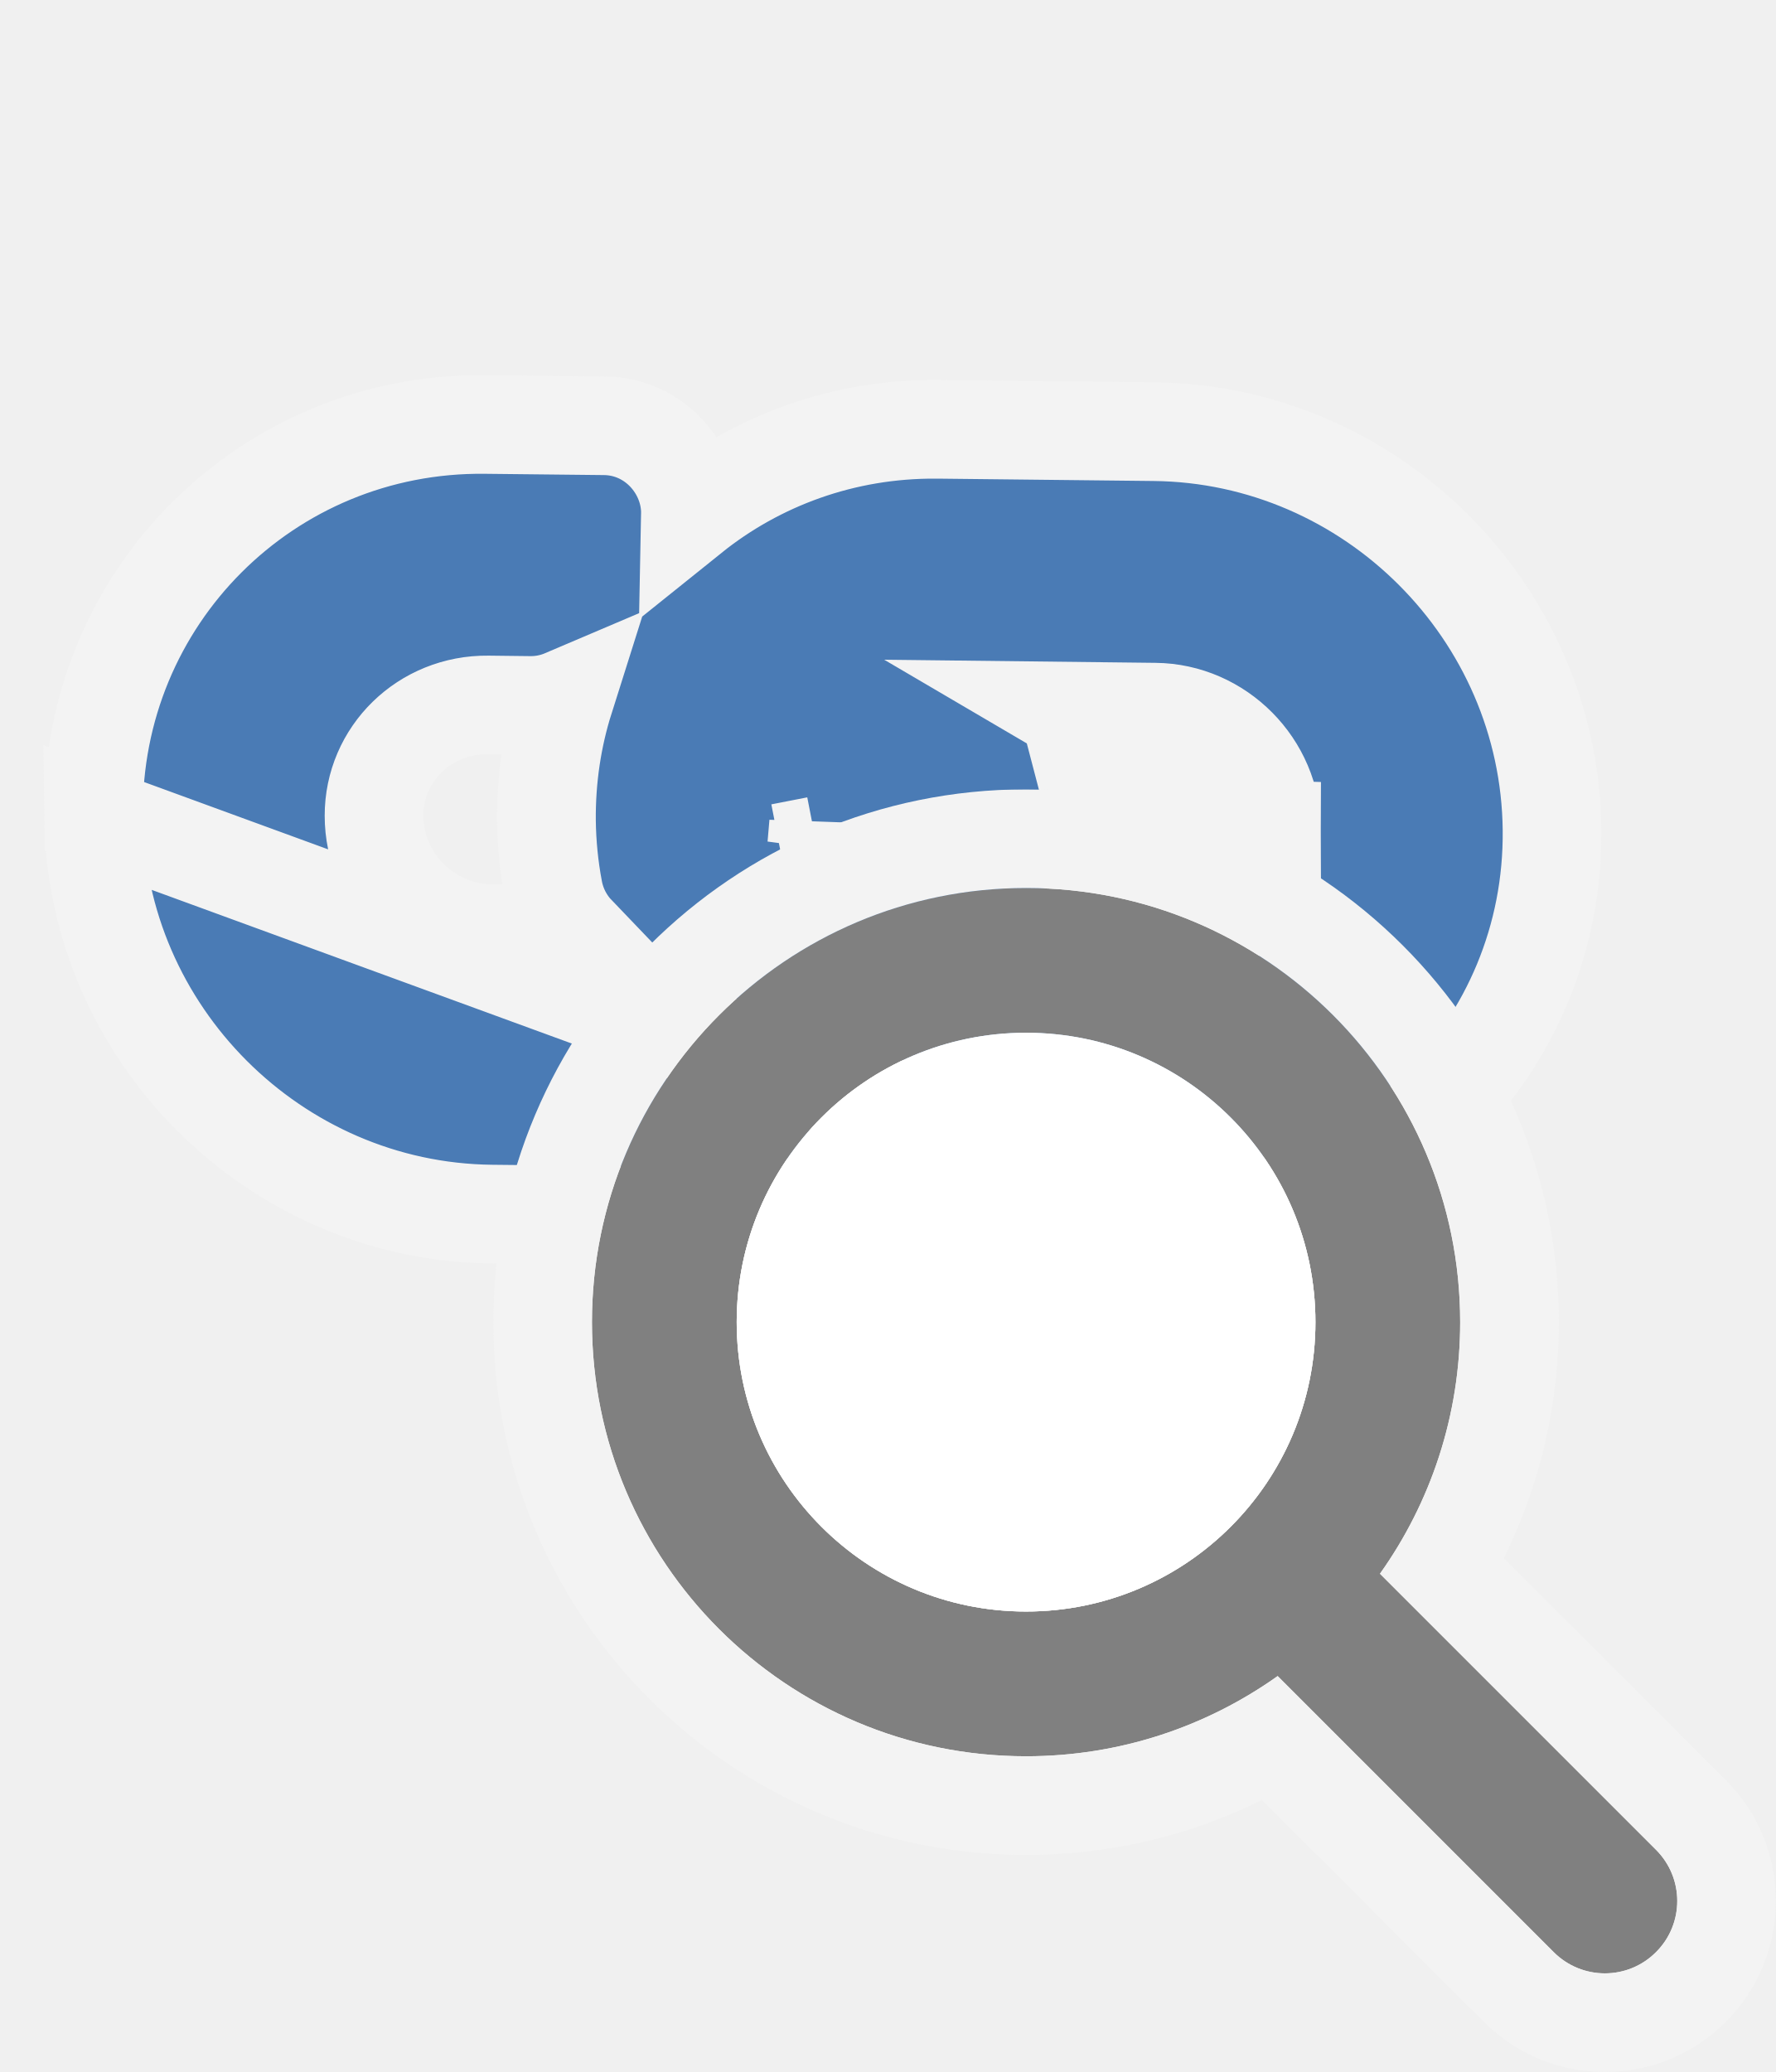
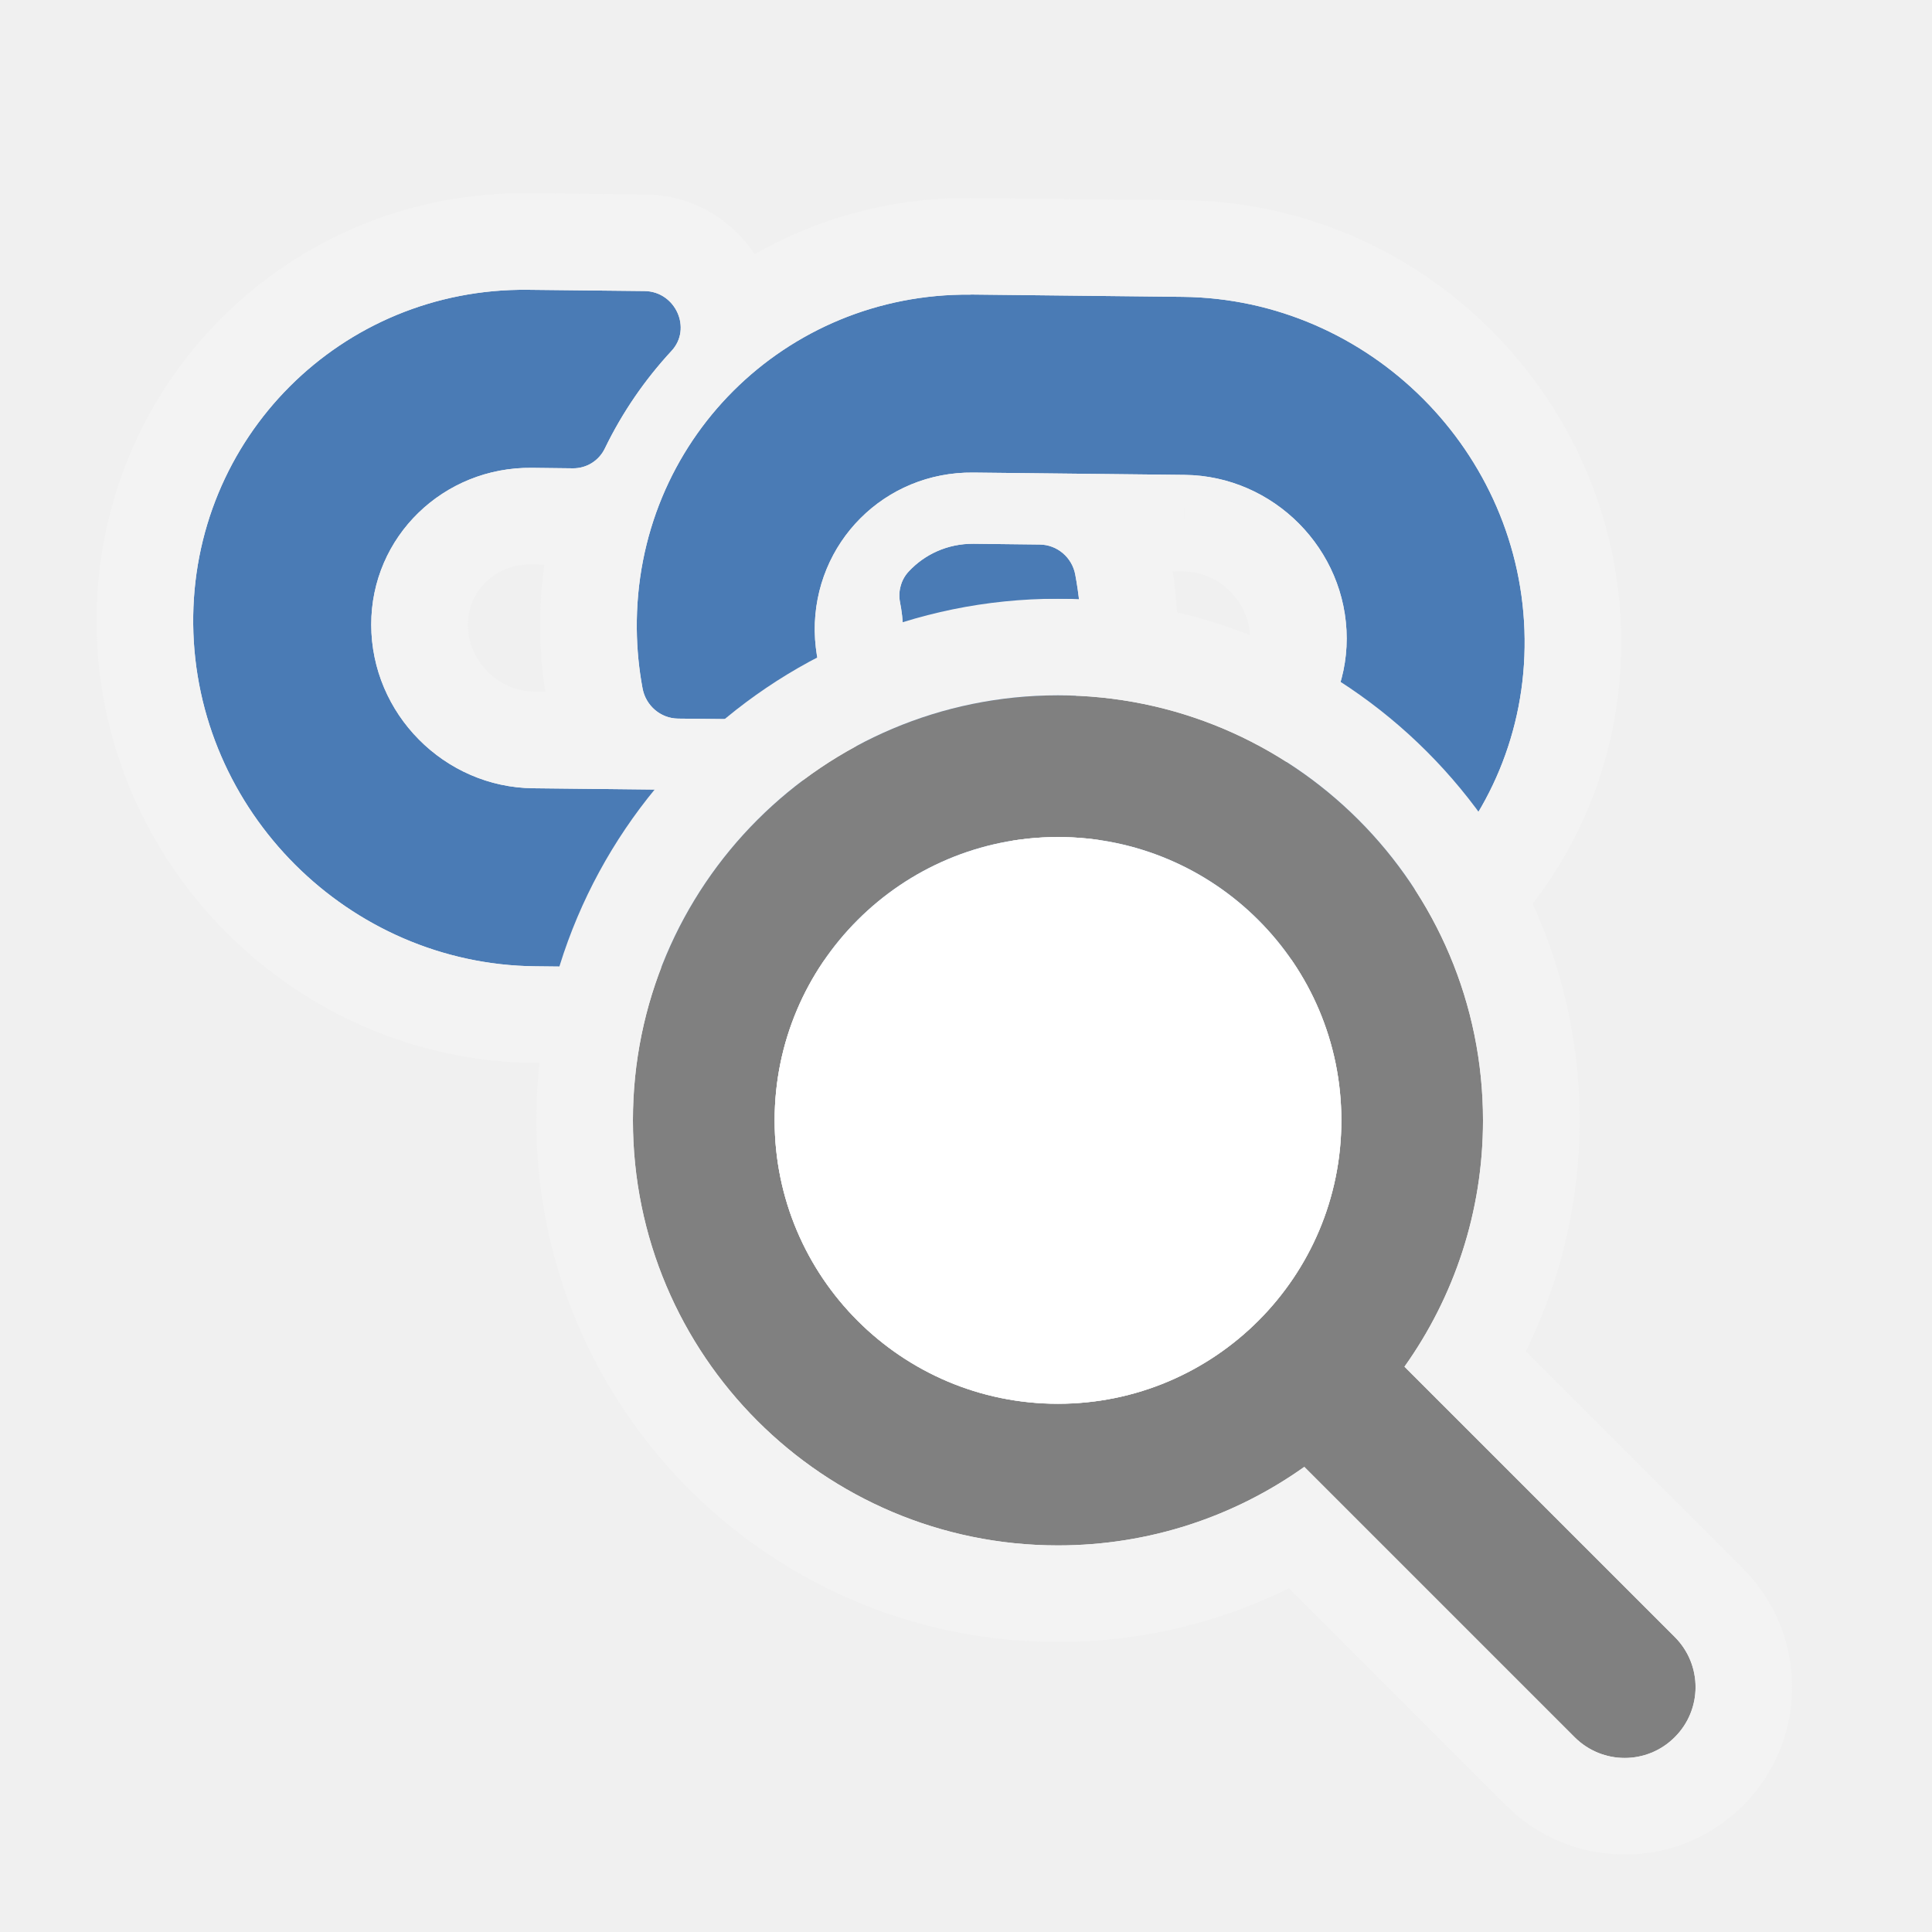
- <svg xmlns="http://www.w3.org/2000/svg" width="18" height="21" viewBox="0 0 18 21" fill="none">
-   <path d="M11.14 8.359L11.14 8.359C11.144 8.794 11.08 9.21 10.957 9.599C11.065 9.553 11.183 9.528 11.306 9.53L11.732 9.534L11.732 9.534C12.375 9.541 12.889 9.037 12.889 8.411L11.14 8.359ZM11.14 8.359C11.137 8.124 11.114 7.889 11.071 7.657L11.07 7.657C11.038 7.484 10.956 7.33 10.839 7.208M11.14 8.359L10.839 7.208M9.681 11.465C9.001 12.012 8.133 12.334 7.191 12.328C7.181 12.328 7.173 12.328 7.171 12.328L7.171 12.328L7.171 12.328L4.982 12.305C2.779 12.281 0.972 10.473 0.948 8.271L9.681 11.465ZM9.681 11.465C9.673 11.922 10.043 12.359 10.553 12.364L11.762 12.377C13.973 12.401 15.755 10.619 15.731 8.408C15.708 6.206 13.9 4.398 11.698 4.375L9.508 4.351L9.508 4.351L9.508 4.351C9.506 4.351 9.498 4.351 9.489 4.351C8.546 4.345 7.679 4.668 6.998 5.215C7.007 4.757 6.636 4.32 6.126 4.315L4.917 4.302C4.917 4.302 4.917 4.302 4.917 4.302C2.706 4.278 0.924 6.06 0.948 8.271L9.681 11.465ZM8.278 8.572C8.291 8.5 8.298 8.426 8.297 8.351L8.278 8.572ZM8.278 8.572L7.914 8.643L8.278 8.572L8.278 8.572ZM10.839 7.208L11.707 7.218H11.707C12.353 7.224 12.888 7.763 12.889 8.411L10.839 7.208ZM5.374 7.15C5.496 7.151 5.614 7.126 5.722 7.08C5.599 7.469 5.535 7.886 5.539 8.32L5.539 8.32C5.542 8.556 5.565 8.79 5.609 9.022L5.609 9.022C5.641 9.195 5.724 9.35 5.84 9.471L4.973 9.462L4.973 9.462C4.326 9.455 3.791 8.916 3.791 8.268C3.79 7.643 4.304 7.138 4.947 7.145L5.374 7.15Z" fill="#4A7BB5" stroke="#F3F3F3" />
-   <mask id="path-2-outside-1_1410_3865" maskUnits="userSpaceOnUse" x="5" y="8" width="13" height="13" fill="black">
-     <rect fill="white" x="5" y="8" width="13" height="13" />
-     <path fill-rule="evenodd" clip-rule="evenodd" d="M13.333 13.4C13.333 15.02 12.02 16.333 10.4 16.333C8.78 16.333 7.467 15.02 7.467 13.4C7.467 11.78 8.78 10.467 10.4 10.467C12.02 10.467 13.333 11.78 13.333 13.4ZM12.95 16.987C12.23 17.499 11.35 17.8 10.4 17.8C7.97 17.8 6 15.83 6 13.4C6 10.97 7.97 9 10.4 9C12.83 9 14.8 10.97 14.8 13.4C14.8 14.35 14.499 15.23 13.987 15.95L16.785 18.748C17.072 19.035 17.072 19.499 16.785 19.785C16.499 20.072 16.035 20.072 15.748 19.785L12.95 16.987Z" />
+ <svg xmlns="http://www.w3.org/2000/svg" width="20" height="20" viewBox="0 0 20 20" fill="none">
+   <mask id="path-1-outside-1_1410_3865" maskUnits="userSpaceOnUse" x="1" y="2" width="16" height="10" fill="black">
+     <rect fill="white" x="1" y="2" width="16" height="10" />
+     <path d="M11.192 6.563C11.212 8.51 9.653 10.042 7.74 10.026C7.737 10.027 7.732 10.027 7.728 10.027L5.539 10.003C3.608 9.982 2.021 8.394 2 6.464C1.979 4.533 3.533 2.979 5.464 3L6.673 3.013C6.993 3.017 7.167 3.401 6.951 3.633C6.676 3.93 6.442 4.269 6.261 4.643C6.2 4.769 6.073 4.849 5.931 4.848L5.505 4.843C4.592 4.833 3.842 5.554 3.843 6.467C3.844 7.389 4.599 8.15 5.519 8.16L7.708 8.184C8.627 8.194 9.359 7.457 9.349 6.543C9.348 6.422 9.333 6.315 9.317 6.235C9.306 6.178 9.308 6.12 9.324 6.065C9.339 6.009 9.367 5.959 9.406 5.917C9.57 5.74 9.807 5.627 10.079 5.629L10.764 5.637C10.944 5.639 11.098 5.77 11.131 5.948C11.169 6.151 11.19 6.357 11.192 6.563ZM15.783 6.612C15.763 4.681 14.175 3.094 12.244 3.073L10.055 3.049C10.051 3.049 10.047 3.049 10.043 3.05C8.13 3.034 6.572 4.566 6.592 6.513C6.594 6.719 6.614 6.925 6.652 7.128C6.686 7.306 6.839 7.437 7.019 7.439L7.705 7.446C7.977 7.449 8.214 7.336 8.378 7.159C8.416 7.117 8.445 7.066 8.46 7.011C8.475 6.956 8.478 6.898 8.467 6.841C8.451 6.761 8.436 6.653 8.434 6.533C8.425 5.618 9.157 4.882 10.075 4.892L12.264 4.916C13.184 4.926 13.94 5.687 13.941 6.609C13.941 7.522 13.192 8.242 12.279 8.233L11.852 8.228C11.711 8.226 11.584 8.307 11.522 8.433C11.342 8.807 11.107 9.146 10.832 9.442C10.617 9.675 10.79 10.059 11.111 10.063L12.32 10.076C14.25 10.097 15.804 8.543 15.783 6.612Z" />
  </mask>
-   <path fill-rule="evenodd" clip-rule="evenodd" d="M13.333 13.4C13.333 15.02 12.02 16.333 10.4 16.333C8.78 16.333 7.467 15.02 7.467 13.4C7.467 11.78 8.78 10.467 10.4 10.467C12.02 10.467 13.333 11.78 13.333 13.4ZM12.95 16.987C12.23 17.499 11.35 17.8 10.4 17.8C7.97 17.8 6 15.83 6 13.4C6 10.97 7.97 9 10.4 9C12.83 9 14.8 10.97 14.8 13.4C14.8 14.35 14.499 15.23 13.987 15.95L16.785 18.748C17.072 19.035 17.072 19.499 16.785 19.785C16.499 20.072 16.035 20.072 15.748 19.785L12.95 16.987Z" fill="#808080" />
-   <path d="M12.95 16.987L13.657 16.279L13.058 15.681L12.369 16.172L12.95 16.987ZM13.987 15.95L13.172 15.369L12.681 16.058L13.28 16.657L13.987 15.95ZM10.4 17.333C12.572 17.333 14.333 15.572 14.333 13.4H12.333C12.333 14.468 11.468 15.333 10.4 15.333V17.333ZM6.467 13.4C6.467 15.572 8.228 17.333 10.4 17.333V15.333C9.332 15.333 8.467 14.468 8.467 13.4H6.467ZM10.4 9.467C8.228 9.467 6.467 11.228 6.467 13.4H8.467C8.467 12.332 9.332 11.467 10.4 11.467V9.467ZM14.333 13.4C14.333 11.228 12.572 9.467 10.4 9.467V11.467C11.468 11.467 12.333 12.332 12.333 13.4H14.333ZM10.4 18.8C11.565 18.8 12.646 18.43 13.53 17.801L12.369 16.172C11.814 16.568 11.136 16.8 10.4 16.8V18.8ZM5 13.4C5 16.382 7.418 18.8 10.4 18.8V16.8C8.522 16.8 7 15.278 7 13.4H5ZM10.4 8C7.418 8 5 10.418 5 13.4H7C7 11.522 8.522 10 10.4 10V8ZM15.8 13.4C15.8 10.418 13.382 8 10.4 8V10C12.278 10 13.8 11.522 13.8 13.4H15.8ZM14.801 16.53C15.43 15.646 15.8 14.565 15.8 13.4H13.8C13.8 14.136 13.568 14.814 13.172 15.369L14.801 16.53ZM13.28 16.657L16.078 19.455L17.492 18.041L14.694 15.242L13.28 16.657ZM16.078 19.455C15.974 19.351 15.974 19.182 16.078 19.078L17.492 20.492C18.169 19.815 18.169 18.718 17.492 18.041L16.078 19.455ZM16.078 19.078C16.182 18.974 16.351 18.974 16.455 19.078L15.041 20.492C15.718 21.169 16.815 21.169 17.492 20.492L16.078 19.078ZM16.455 19.078L13.657 16.279L12.242 17.694L15.041 20.492L16.455 19.078Z" fill="#F3F3F3" mask="url(#path-2-outside-1_1410_3865)" />
-   <circle cx="10.4" cy="13.4" r="2.933" fill="white" />
+   <path d="M11.192 6.563C11.212 8.51 9.653 10.042 7.74 10.026C7.737 10.027 7.732 10.027 7.728 10.027L5.539 10.003C3.608 9.982 2.021 8.394 2 6.464C1.979 4.533 3.533 2.979 5.464 3L6.673 3.013C6.993 3.017 7.167 3.401 6.951 3.633C6.676 3.93 6.442 4.269 6.261 4.643C6.2 4.769 6.073 4.849 5.931 4.848L5.505 4.843C4.592 4.833 3.842 5.554 3.843 6.467C3.844 7.389 4.599 8.15 5.519 8.16L7.708 8.184C8.627 8.194 9.359 7.457 9.349 6.543C9.348 6.422 9.333 6.315 9.317 6.235C9.306 6.178 9.308 6.12 9.324 6.065C9.339 6.009 9.367 5.959 9.406 5.917C9.57 5.74 9.807 5.627 10.079 5.629L10.764 5.637C10.944 5.639 11.098 5.77 11.131 5.948C11.169 6.151 11.19 6.357 11.192 6.563ZM15.783 6.612C15.763 4.681 14.175 3.094 12.244 3.073L10.055 3.049C10.051 3.049 10.047 3.049 10.043 3.05C8.13 3.034 6.572 4.566 6.592 6.513C6.594 6.719 6.614 6.925 6.652 7.128C6.686 7.306 6.839 7.437 7.019 7.439L7.705 7.446C7.977 7.449 8.214 7.336 8.378 7.159C8.416 7.117 8.445 7.066 8.46 7.011C8.475 6.956 8.478 6.898 8.467 6.841C8.451 6.761 8.436 6.653 8.434 6.533C8.425 5.618 9.157 4.882 10.075 4.892L12.264 4.916C13.184 4.926 13.94 5.687 13.941 6.609C13.941 7.522 13.192 8.242 12.279 8.233L11.852 8.228C11.711 8.226 11.584 8.307 11.522 8.433C11.342 8.807 11.107 9.146 10.832 9.442C10.617 9.675 10.79 10.059 11.111 10.063L12.32 10.076C14.25 10.097 15.804 8.543 15.783 6.612Z" fill="#4A7BB5" />
+   <path d="M11.192 6.563L12.192 6.553L12.192 6.552L11.192 6.563ZM7.74 10.026L7.748 9.026L7.728 9.026L7.707 9.027L7.74 10.026ZM7.728 10.027L7.739 9.027L7.739 9.027L7.728 10.027ZM5.539 10.003L5.528 11.003L5.528 11.003L5.539 10.003ZM2 6.464L3 6.453L3 6.453L2 6.464ZM5.464 3L5.453 4L5.453 4L5.464 3ZM6.673 3.013L6.662 4.013L6.662 4.013L6.673 3.013ZM6.951 3.633L6.218 2.953L6.218 2.953L6.951 3.633ZM6.261 4.643L5.361 4.207L5.361 4.208L6.261 4.643ZM5.931 4.848L5.92 5.848L5.92 5.848L5.931 4.848ZM5.505 4.843L5.516 3.843L5.516 3.843L5.505 4.843ZM3.843 6.467L2.843 6.468L2.843 6.468L3.843 6.467ZM5.519 8.16L5.53 7.16L5.53 7.16L5.519 8.16ZM7.708 8.184L7.698 9.184L7.698 9.184L7.708 8.184ZM9.349 6.543L10.349 6.532L10.349 6.531L9.349 6.543ZM9.317 6.235L10.299 6.043L10.298 6.042L9.317 6.235ZM9.406 5.917L8.672 5.238L8.672 5.238L9.406 5.917ZM10.079 5.629L10.068 6.629L10.068 6.629L10.079 5.629ZM10.764 5.637L10.775 4.637L10.775 4.637L10.764 5.637ZM11.131 5.948L12.114 5.763L12.114 5.763L11.131 5.948ZM15.783 6.612L14.784 6.623L14.784 6.623L15.783 6.612ZM12.244 3.073L12.234 4.073L12.234 4.073L12.244 3.073ZM10.055 3.049L10.066 2.05L10.066 2.05L10.055 3.049ZM10.043 3.05L10.035 4.049L10.056 4.05L10.076 4.049L10.043 3.05ZM6.592 6.513L5.592 6.523L5.592 6.524L6.592 6.513ZM6.652 7.128L5.67 7.313L5.67 7.313L6.652 7.128ZM7.019 7.439L7.008 8.439L7.008 8.439L7.019 7.439ZM7.705 7.446L7.716 6.447L7.716 6.447L7.705 7.446ZM8.378 7.159L9.111 7.838L9.112 7.838L8.378 7.159ZM8.467 6.841L7.485 7.033L7.485 7.034L8.467 6.841ZM8.434 6.533L7.434 6.544L7.434 6.545L8.434 6.533ZM10.075 4.892L10.086 3.892L10.086 3.892L10.075 4.892ZM12.264 4.916L12.253 5.916L12.254 5.916L12.264 4.916ZM13.941 6.609L14.941 6.608L14.941 6.608L13.941 6.609ZM12.279 8.233L12.29 7.233L12.29 7.233L12.279 8.233ZM11.852 8.228L11.842 9.228L11.842 9.228L11.852 8.228ZM11.522 8.433L12.423 8.868L12.423 8.868L11.522 8.433ZM10.832 9.442L10.099 8.762L10.099 8.762L10.832 9.442ZM11.111 10.063L11.1 11.063L11.1 11.063L11.111 10.063ZM12.32 10.076L12.331 9.076L12.331 9.076L12.32 10.076ZM10.192 6.573C10.206 7.956 9.107 9.037 7.748 9.026L7.732 11.026C10.2 11.046 12.218 9.064 12.192 6.553L10.192 6.573ZM7.707 9.027C7.721 9.027 7.731 9.027 7.735 9.027C7.739 9.027 7.742 9.027 7.739 9.027L7.718 11.026C7.719 11.026 7.726 11.027 7.734 11.027C7.742 11.027 7.756 11.027 7.773 11.026L7.707 9.027ZM7.739 9.027L5.55 9.003L5.528 11.003L7.718 11.026L7.739 9.027ZM5.55 9.003C4.163 8.988 3.015 7.84 3 6.453L1 6.475C1.027 8.949 3.054 10.976 5.528 11.003L5.55 9.003ZM3 6.453C2.985 5.083 4.083 3.985 5.453 4L5.475 2C2.983 1.973 0.973 3.983 1 6.475L3 6.453ZM5.453 4L6.662 4.013L6.683 2.013L5.475 2L5.453 4ZM6.662 4.013C6.392 4.01 6.187 3.839 6.101 3.648C6.014 3.454 6.019 3.168 6.218 2.953L7.684 4.314C8.528 3.405 7.816 2.025 6.683 2.013L6.662 4.013ZM6.218 2.953C5.877 3.32 5.586 3.742 5.361 4.207L7.162 5.078C7.298 4.796 7.475 4.539 7.684 4.314L6.218 2.953ZM5.361 4.208C5.466 3.99 5.69 3.845 5.942 3.848L5.92 5.848C6.456 5.854 6.935 5.548 7.162 5.077L5.361 4.208ZM5.942 3.848L5.516 3.843L5.494 5.843L5.92 5.848L5.942 3.848ZM5.516 3.843C4.063 3.828 2.842 4.981 2.843 6.468L4.843 6.466C4.843 6.128 5.12 5.839 5.494 5.843L5.516 3.843ZM2.843 6.468C2.844 7.939 4.042 9.144 5.509 9.16L5.53 7.16C5.157 7.156 4.843 6.84 4.843 6.466L2.843 6.468ZM5.509 9.16L7.698 9.184L7.719 7.184L5.53 7.16L5.509 9.16ZM7.698 9.184C9.178 9.2 10.365 8.006 10.349 6.532L8.349 6.554C8.353 6.909 8.075 7.188 7.719 7.184L7.698 9.184ZM10.349 6.531C10.347 6.336 10.323 6.167 10.299 6.043L8.335 6.426C8.343 6.463 8.349 6.509 8.349 6.555L10.349 6.531ZM10.298 6.042C10.317 6.137 10.314 6.237 10.287 6.334L8.36 5.795C8.303 6.002 8.295 6.219 8.336 6.427L10.298 6.042ZM10.287 6.334C10.26 6.431 10.21 6.521 10.14 6.596L8.672 5.238C8.525 5.397 8.418 5.588 8.36 5.795L10.287 6.334ZM10.139 6.597C10.131 6.606 10.119 6.615 10.105 6.621C10.09 6.627 10.076 6.629 10.068 6.629L10.089 4.63C9.522 4.623 9.019 4.864 8.672 5.238L10.139 6.597ZM10.068 6.629L10.754 6.637L10.775 4.637L10.089 4.63L10.068 6.629ZM10.754 6.637C10.444 6.633 10.201 6.412 10.149 6.133L12.114 5.763C11.995 5.129 11.444 4.644 10.775 4.637L10.754 6.637ZM10.149 6.133C10.176 6.279 10.191 6.426 10.192 6.574L12.192 6.552C12.189 6.287 12.163 6.023 12.114 5.763L10.149 6.133ZM16.783 6.601C16.757 4.127 14.73 2.1 12.255 2.073L12.234 4.073C13.621 4.088 14.769 5.236 14.784 6.623L16.783 6.601ZM12.255 2.073L10.066 2.05L10.044 4.049L12.234 4.073L12.255 2.073ZM10.066 2.05C10.065 2.05 10.058 2.049 10.05 2.049C10.042 2.049 10.028 2.049 10.011 2.05L10.076 4.049C10.063 4.049 10.053 4.049 10.049 4.049C10.045 4.049 10.042 4.049 10.044 4.049L10.066 2.05ZM10.051 2.05C7.584 2.03 5.566 4.012 5.592 6.523L7.591 6.503C7.577 5.12 8.677 4.039 10.035 4.049L10.051 2.05ZM5.592 6.524C5.594 6.789 5.621 7.053 5.67 7.313L7.635 6.943C7.608 6.797 7.593 6.65 7.591 6.502L5.592 6.524ZM5.67 7.313C5.789 7.947 6.339 8.432 7.008 8.439L7.03 6.439C7.339 6.442 7.582 6.664 7.635 6.943L5.67 7.313ZM7.008 8.439L7.694 8.446L7.716 6.447L7.03 6.439L7.008 8.439ZM7.694 8.446C8.262 8.453 8.765 8.212 9.111 7.838L7.644 6.479C7.653 6.47 7.664 6.461 7.678 6.455C7.693 6.448 7.707 6.446 7.716 6.447L7.694 8.446ZM9.112 7.838C9.259 7.679 9.365 7.488 9.423 7.281L7.497 6.742C7.524 6.645 7.574 6.555 7.644 6.48L9.112 7.838ZM9.423 7.281C9.481 7.074 9.489 6.857 9.448 6.649L7.485 7.034C7.467 6.939 7.47 6.839 7.497 6.742L9.423 7.281ZM9.448 6.65C9.441 6.613 9.435 6.567 9.434 6.521L7.434 6.545C7.437 6.739 7.461 6.909 7.485 7.033L9.448 6.65ZM9.434 6.522C9.431 6.167 9.708 5.888 10.065 5.892L10.086 3.892C8.605 3.876 7.419 5.07 7.434 6.544L9.434 6.522ZM10.064 5.892L12.253 5.916L12.275 3.916L10.086 3.892L10.064 5.892ZM12.254 5.916C12.627 5.92 12.94 6.236 12.941 6.61L14.941 6.608C14.939 5.137 13.742 3.932 12.275 3.916L12.254 5.916ZM12.941 6.61C12.941 6.948 12.663 7.237 12.29 7.233L12.268 9.233C13.72 9.248 14.942 8.095 14.941 6.608L12.941 6.61ZM12.29 7.233L11.863 7.228L11.842 9.228L12.268 9.233L12.29 7.233ZM11.863 7.228C11.328 7.222 10.849 7.528 10.622 7.998L12.423 8.868C12.318 9.085 12.093 9.231 11.842 9.228L11.863 7.228ZM10.622 7.998C10.486 8.28 10.309 8.537 10.099 8.762L11.566 10.123C11.906 9.755 12.198 9.334 12.423 8.868L10.622 7.998ZM10.099 8.762C9.256 9.671 9.967 11.05 11.1 11.063L11.122 9.063C11.392 9.066 11.597 9.237 11.682 9.428C11.77 9.621 11.765 9.908 11.566 10.123L10.099 8.762ZM11.1 11.063L12.309 11.076L12.331 9.076L11.122 9.063L11.1 11.063ZM12.309 11.076C14.8 11.103 16.81 9.093 16.783 6.601L14.784 6.623C14.798 7.993 13.7 9.091 12.331 9.076L12.309 11.076Z" fill="#F3F3F3" mask="url(#path-1-outside-1_1410_3865)" />
+   <mask id="path-3-outside-2_1410_3865" maskUnits="userSpaceOnUse" x="5.552" y="6.198" width="13" height="13" fill="black">
+     <rect fill="white" x="5.552" y="6.198" width="13" height="13" />
+     <path fill-rule="evenodd" clip-rule="evenodd" d="M13.886 11.598C13.886 13.218 12.572 14.532 10.952 14.532C9.332 14.532 8.019 13.218 8.019 11.598C8.019 9.978 9.332 8.665 10.952 8.665C12.572 8.665 13.886 9.978 13.886 11.598ZM13.502 15.185C12.782 15.697 11.902 15.998 10.952 15.998C8.522 15.998 6.552 14.028 6.552 11.598C6.552 9.168 8.522 7.198 10.952 7.198C13.382 7.198 15.352 9.168 15.352 11.598C15.352 12.549 15.051 13.428 14.539 14.148L17.337 16.946C17.624 17.233 17.624 17.697 17.337 17.983C17.051 18.27 16.587 18.27 16.3 17.983L13.502 15.185Z" />
+   </mask>
+   <path fill-rule="evenodd" clip-rule="evenodd" d="M13.886 11.598C13.886 13.218 12.572 14.532 10.952 14.532C9.332 14.532 8.019 13.218 8.019 11.598C8.019 9.978 9.332 8.665 10.952 8.665C12.572 8.665 13.886 9.978 13.886 11.598ZM13.502 15.185C12.782 15.697 11.902 15.998 10.952 15.998C8.522 15.998 6.552 14.028 6.552 11.598C6.552 9.168 8.522 7.198 10.952 7.198C13.382 7.198 15.352 9.168 15.352 11.598C15.352 12.549 15.051 13.428 14.539 14.148L17.337 16.946C17.624 17.233 17.624 17.697 17.337 17.983C17.051 18.27 16.587 18.27 16.3 17.983L13.502 15.185Z" fill="#808080" />
+   <path d="M13.502 15.185L14.209 14.478L13.611 13.88L12.921 14.37L13.502 15.185ZM14.539 14.148L13.724 13.568L13.233 14.257L13.832 14.855L14.539 14.148ZM10.952 15.532C13.124 15.532 14.886 13.771 14.886 11.598H12.886C12.886 12.666 12.02 13.532 10.952 13.532V15.532ZM7.019 11.598C7.019 13.771 8.78 15.532 10.952 15.532V13.532C9.884 13.532 9.019 12.666 9.019 11.598H7.019ZM10.952 7.665C8.78 7.665 7.019 9.426 7.019 11.598H9.019C9.019 10.53 9.884 9.665 10.952 9.665V7.665ZM14.886 11.598C14.886 9.426 13.124 7.665 10.952 7.665V9.665C12.02 9.665 12.886 10.53 12.886 11.598H14.886ZM10.952 16.998C12.117 16.998 13.199 16.628 14.082 15.999L12.921 14.37C12.366 14.766 11.688 14.998 10.952 14.998V16.998ZM5.552 11.598C5.552 14.581 7.97 16.998 10.952 16.998V14.998C9.074 14.998 7.552 13.476 7.552 11.598H5.552ZM10.952 6.198C7.97 6.198 5.552 8.616 5.552 11.598H7.552C7.552 9.72 9.074 8.198 10.952 8.198V6.198ZM16.352 11.598C16.352 8.616 13.934 6.198 10.952 6.198V8.198C12.83 8.198 14.352 9.72 14.352 11.598H16.352ZM15.353 14.728C15.982 13.845 16.352 12.763 16.352 11.598H14.352C14.352 12.334 14.12 13.012 13.724 13.568L15.353 14.728ZM13.832 14.855L16.63 17.654L18.044 16.239L15.246 13.441L13.832 14.855ZM16.63 17.654C16.526 17.549 16.526 17.381 16.63 17.276L18.044 18.691C18.721 18.014 18.721 16.916 18.044 16.239L16.63 17.654ZM16.63 17.276C16.734 17.172 16.903 17.172 17.007 17.276L15.593 18.691C16.27 19.367 17.368 19.367 18.044 18.691L16.63 17.276ZM17.007 17.276L14.209 14.478L12.794 15.892L15.593 18.691L17.007 17.276Z" fill="#F3F3F3" mask="url(#path-3-outside-2_1410_3865)" />
+   <circle cx="10.952" cy="11.598" r="2.933" fill="white" />
</svg>
